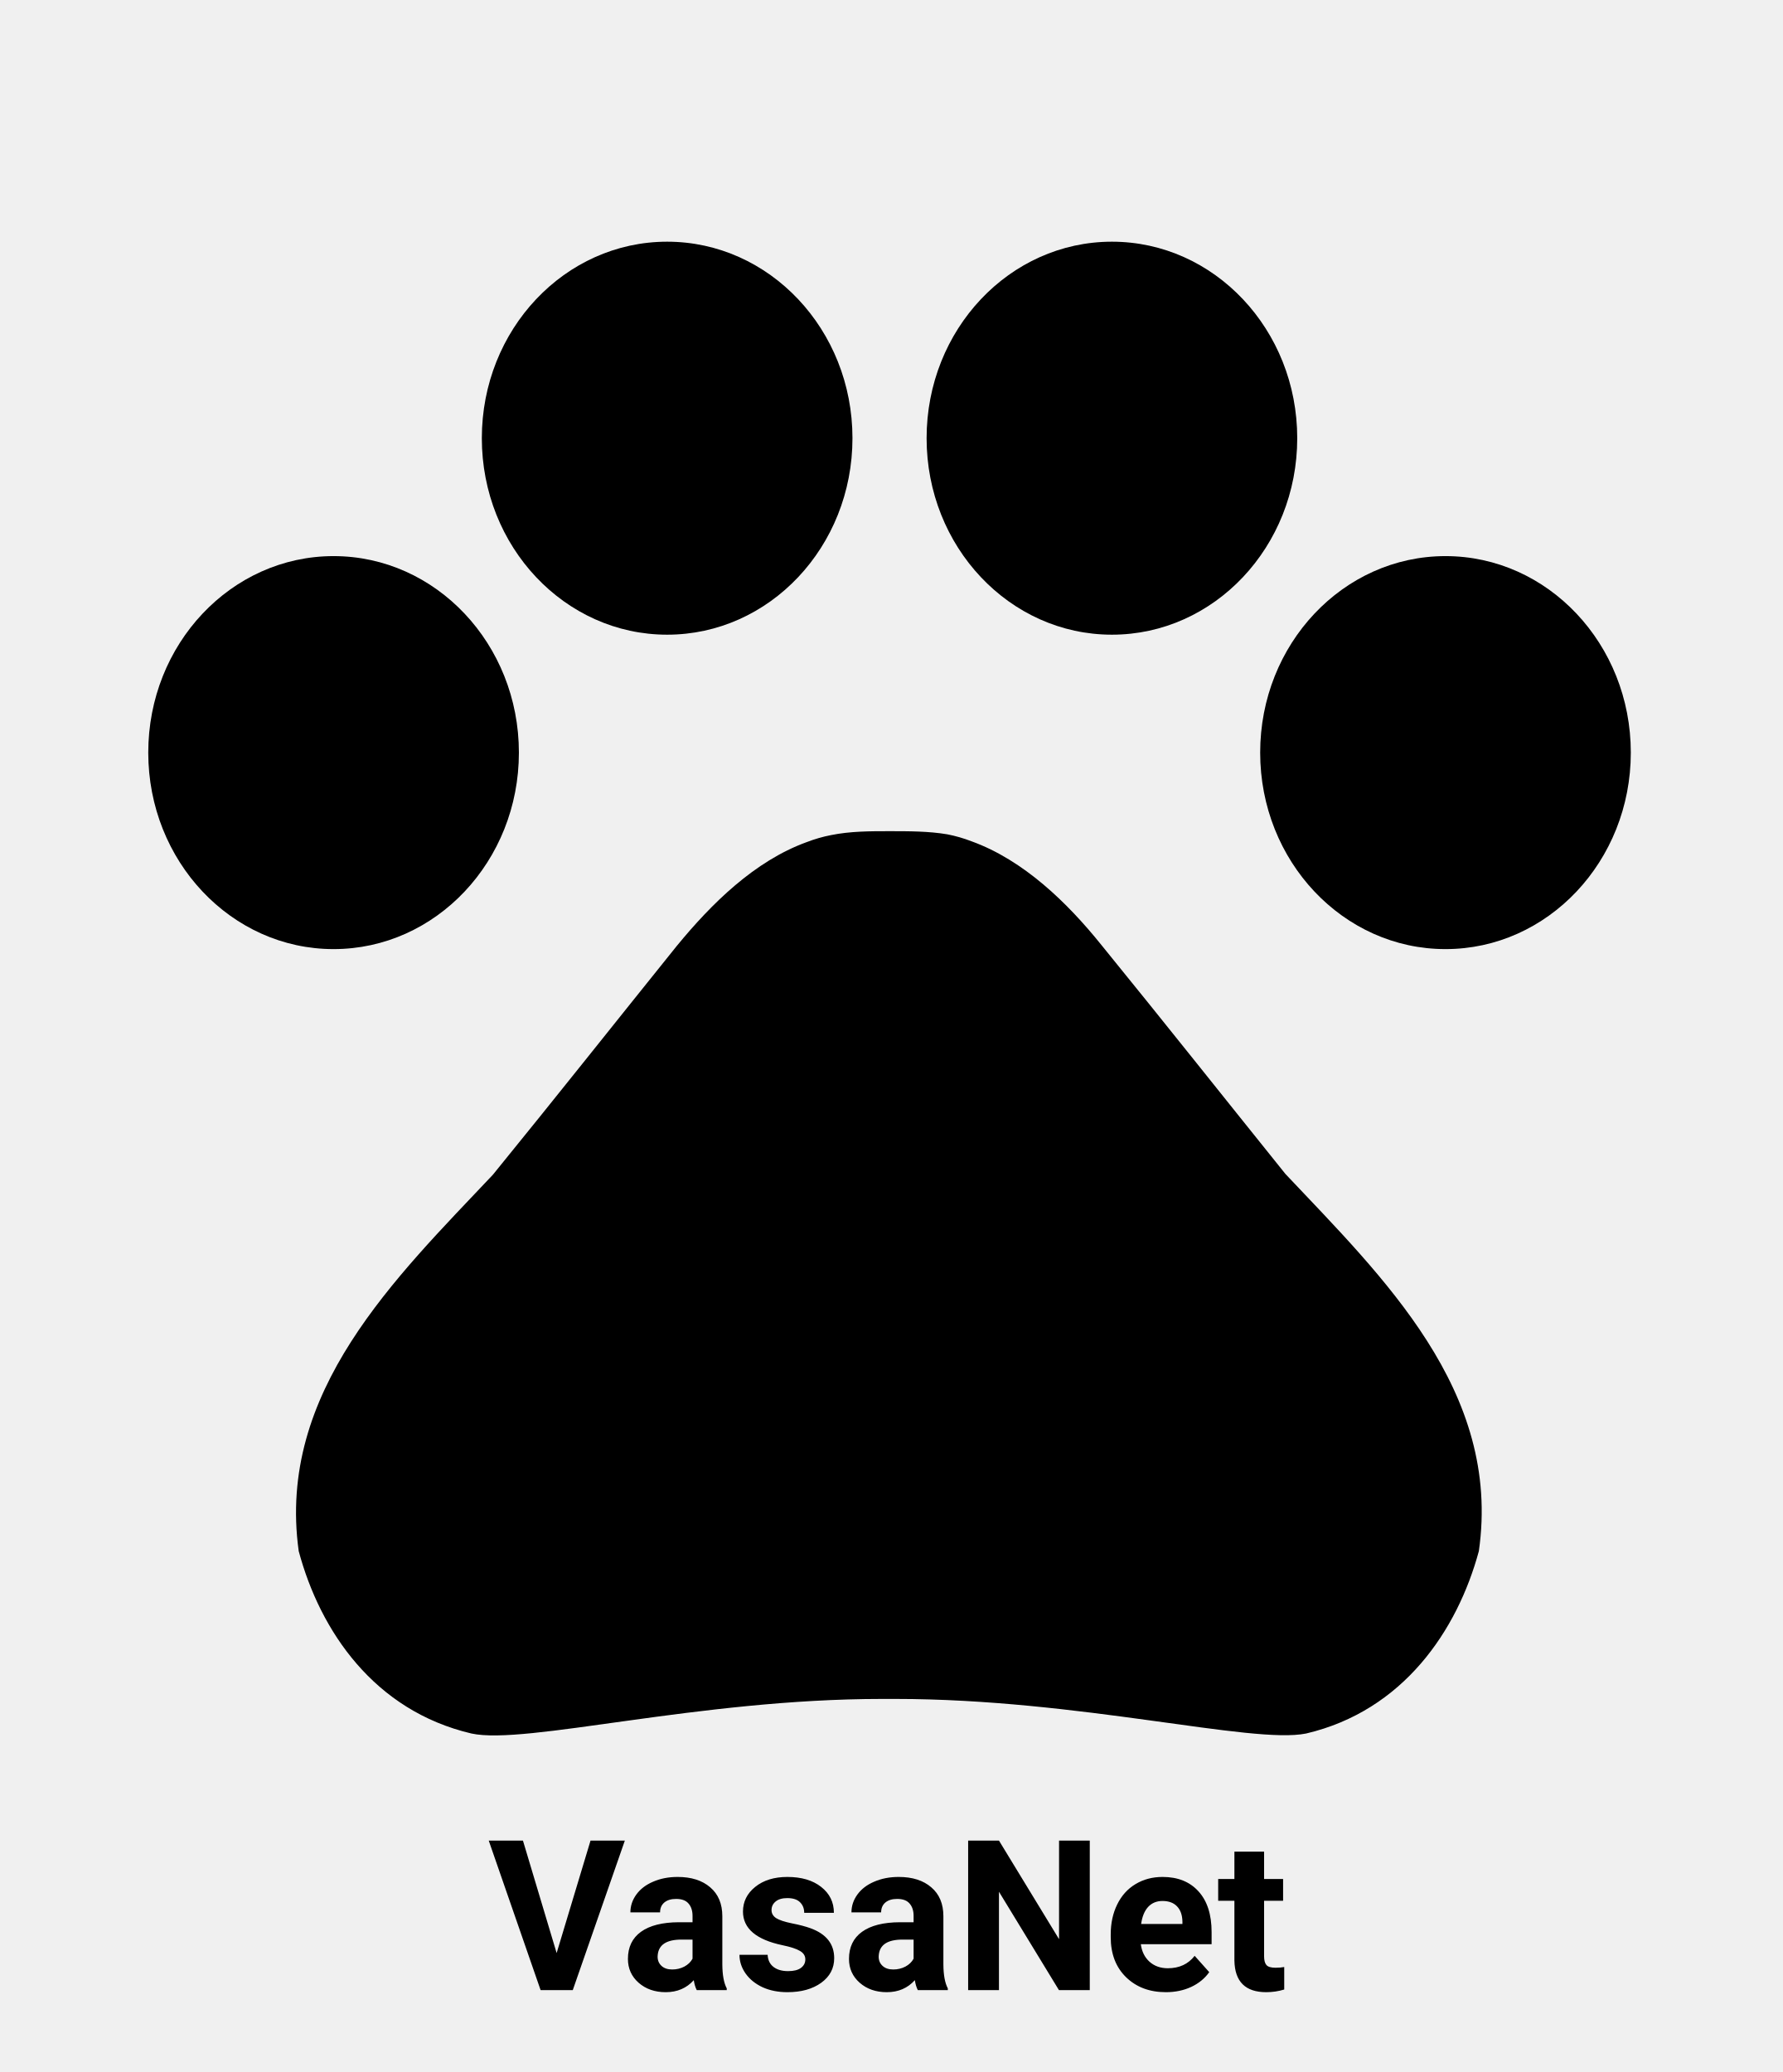
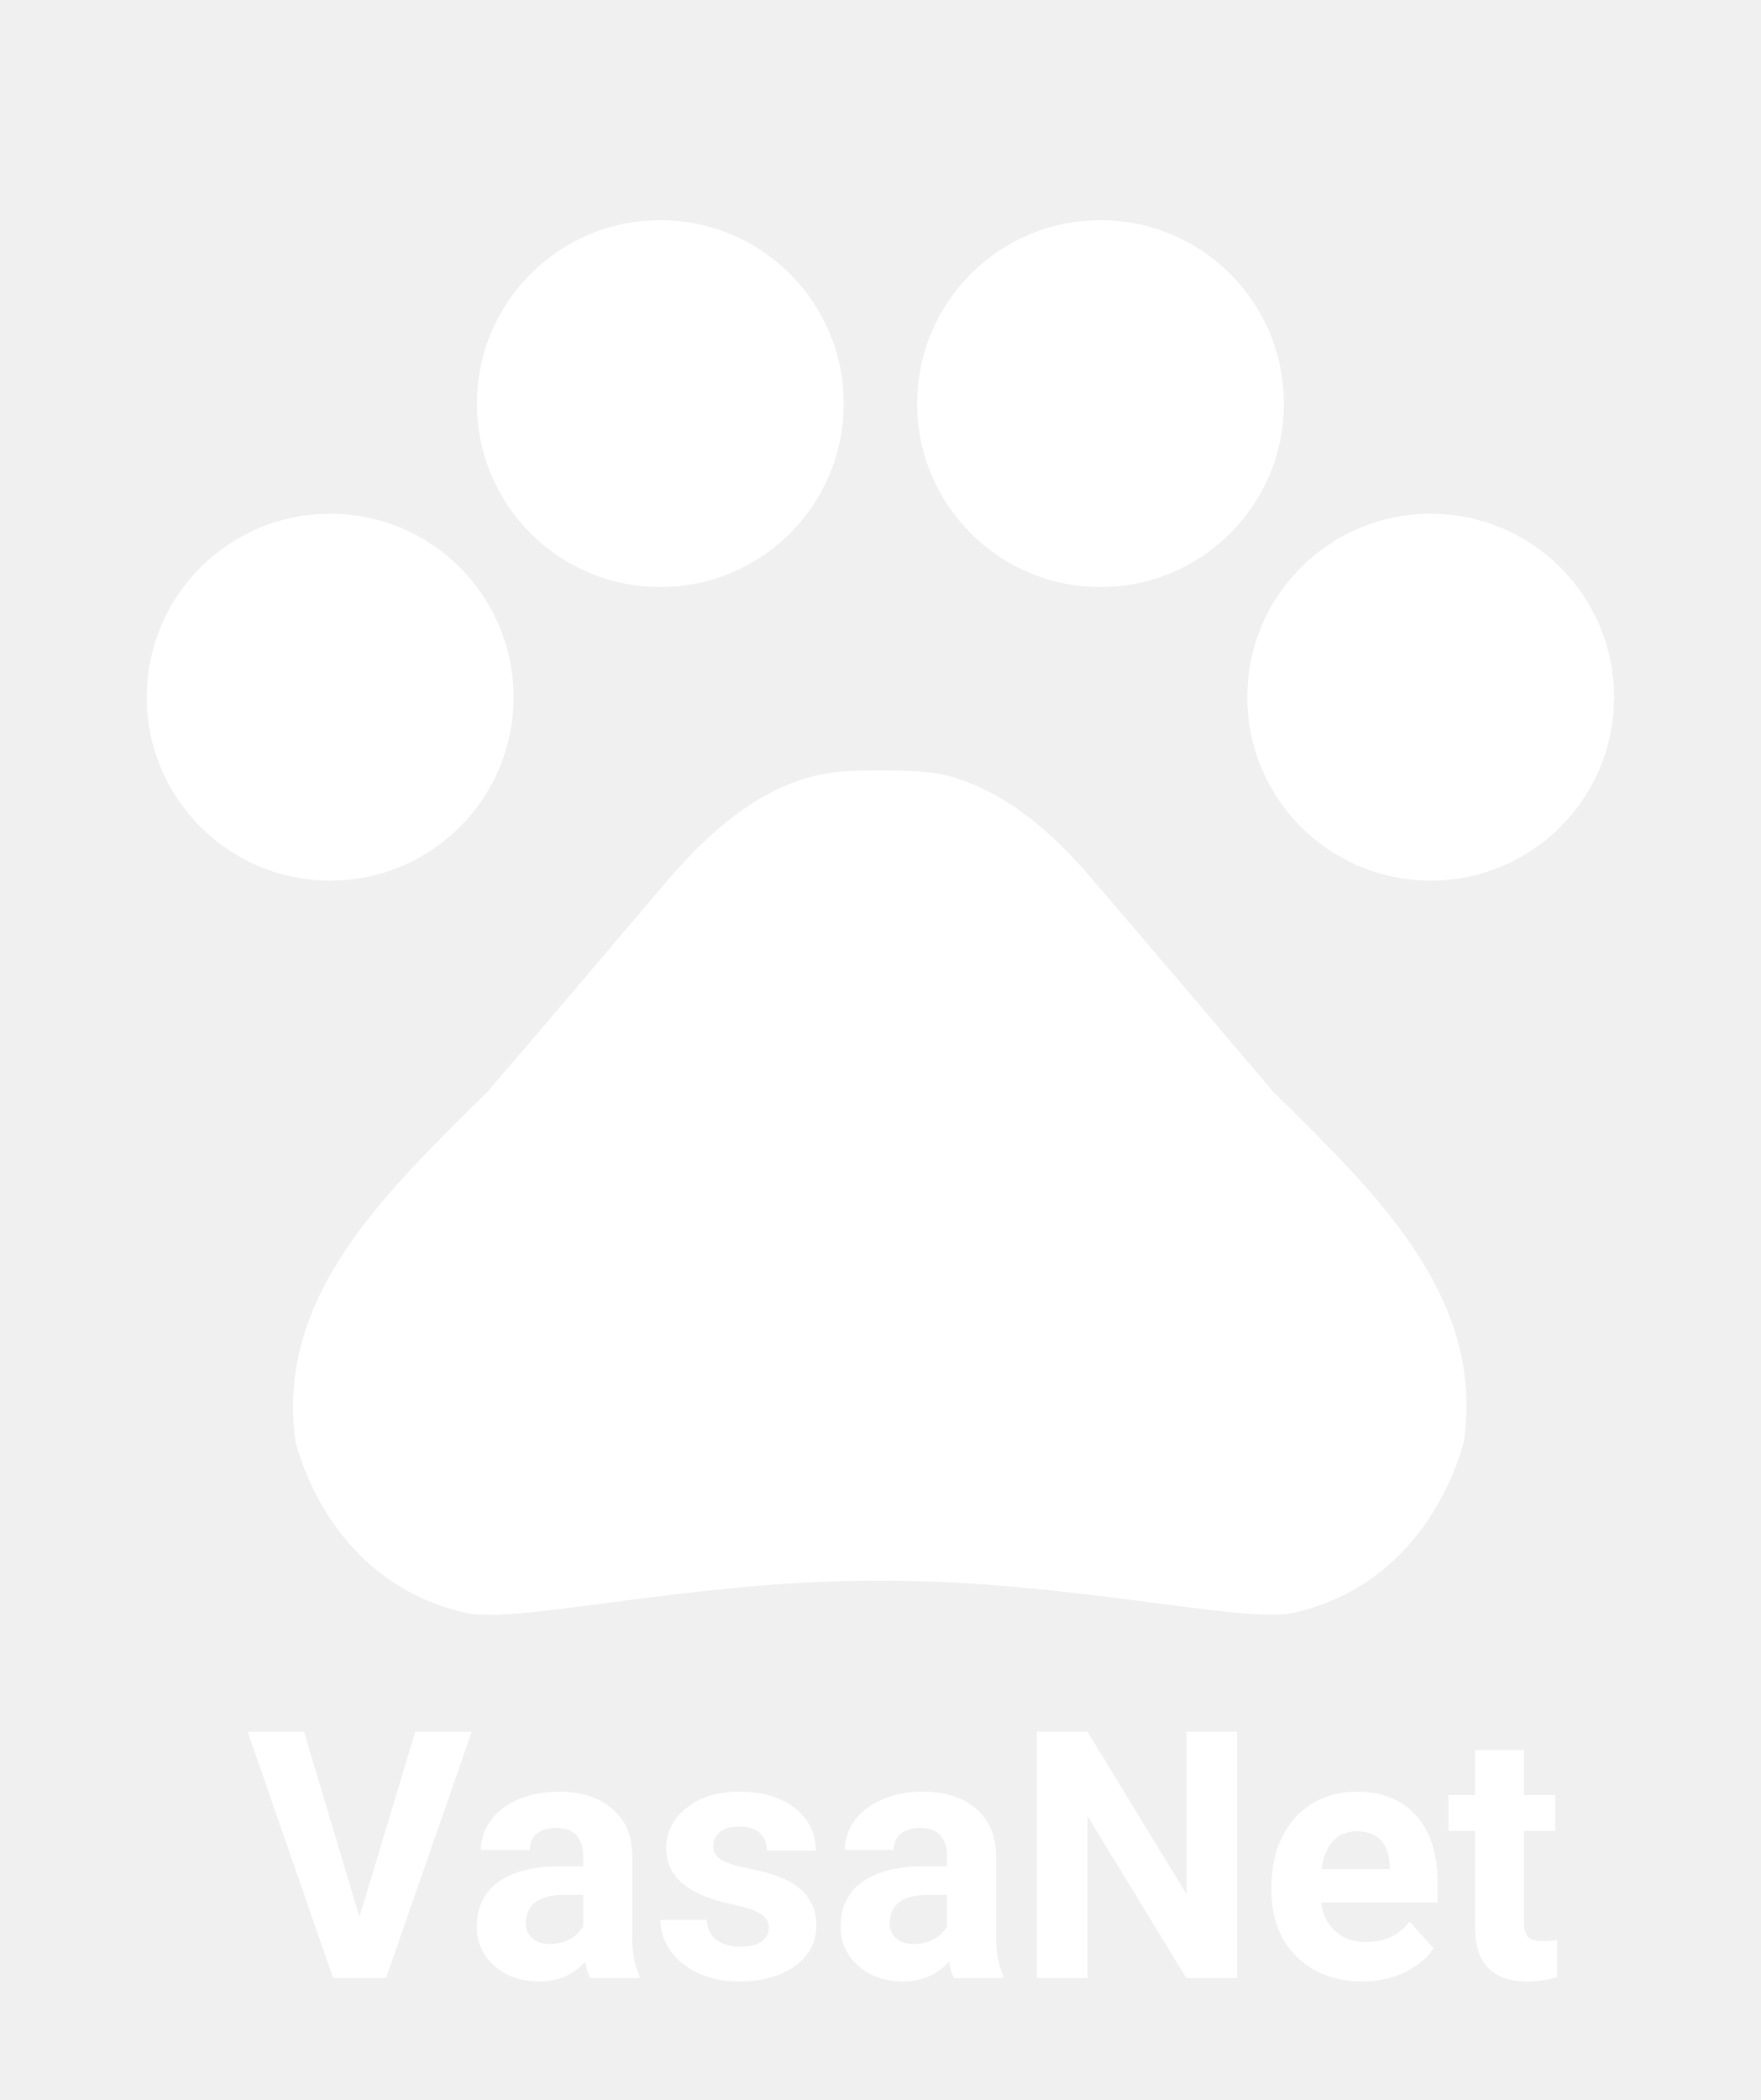
- <svg xmlns="http://www.w3.org/2000/svg" width="283" height="329" viewBox="0 0 283 329" fill="none">
-   <path d="M52.959 150.702C69.208 150.702 82.381 136.733 82.381 119.502C82.381 102.27 69.208 88.301 52.959 88.301C36.71 88.301 23.538 102.27 23.538 119.502C23.538 136.733 36.71 150.702 52.959 150.702Z" fill="black" />
-   <path d="M105.918 100.778C122.167 100.778 135.339 86.809 135.339 69.577C135.339 52.346 122.167 38.377 105.918 38.377C89.669 38.377 76.496 52.346 76.496 69.577C76.496 86.809 89.669 100.778 105.918 100.778Z" fill="black" />
-   <path d="M176.529 100.778C192.779 100.778 205.951 86.809 205.951 69.577C205.951 52.346 192.779 38.377 176.529 38.377C160.28 38.377 147.108 52.346 147.108 69.577C147.108 86.809 160.28 100.778 176.529 100.778Z" fill="black" />
-   <path d="M229.488 150.702C245.737 150.702 258.91 136.733 258.91 119.502C258.91 102.27 245.737 88.301 229.488 88.301C213.239 88.301 200.067 102.27 200.067 119.502C200.067 136.733 213.239 150.702 229.488 150.702Z" fill="black" />
-   <path d="M204.066 186.393C193.828 173.663 185.237 162.805 174.88 150.075C169.467 143.336 162.523 136.597 154.285 133.601C152.991 133.102 151.696 132.728 150.402 132.478C147.459 131.979 144.282 131.979 141.222 131.979C138.162 131.979 134.985 131.979 131.925 132.603C130.63 132.853 129.336 133.227 128.041 133.726C119.803 136.722 112.977 143.461 107.446 150.2C97.207 162.93 88.616 173.788 78.26 186.518C62.843 202.867 43.896 220.964 47.426 246.299C50.839 259.029 59.43 271.634 74.847 275.253C83.438 277.125 110.859 269.762 140.045 269.762H142.164C171.35 269.762 198.771 277 207.362 275.253C222.779 271.634 231.37 258.904 234.783 246.299C238.431 220.839 219.483 202.742 204.066 186.393V186.393Z" fill="black" />
-   <path d="M88.372 310.113L93.754 292.255H99.201L90.933 316H85.828L77.592 292.255H83.023L88.372 310.113ZM110.617 316C110.4 315.576 110.242 315.049 110.144 314.418C109.003 315.69 107.518 316.326 105.692 316.326C103.963 316.326 102.528 315.826 101.386 314.826C100.256 313.826 99.69 312.564 99.69 311.042C99.69 309.172 100.381 307.737 101.762 306.737C103.153 305.736 105.159 305.231 107.779 305.22H109.948V304.209C109.948 303.393 109.736 302.741 109.312 302.252C108.899 301.763 108.241 301.518 107.339 301.518C106.545 301.518 105.92 301.708 105.464 302.089C105.018 302.469 104.795 302.991 104.795 303.654H100.082C100.082 302.632 100.397 301.686 101.028 300.817C101.658 299.947 102.55 299.267 103.702 298.778C104.855 298.278 106.149 298.028 107.584 298.028C109.758 298.028 111.481 298.577 112.754 299.675C114.036 300.762 114.678 302.295 114.678 304.274V311.923C114.689 313.597 114.923 314.864 115.379 315.723V316H110.617ZM106.719 312.722C107.415 312.722 108.057 312.57 108.644 312.265C109.231 311.95 109.666 311.531 109.948 311.01V307.976H108.187C105.828 307.976 104.572 308.792 104.42 310.422L104.404 310.7C104.404 311.287 104.61 311.771 105.023 312.151C105.436 312.532 106.002 312.722 106.719 312.722ZM127.855 311.124C127.855 310.547 127.567 310.096 126.991 309.77C126.426 309.433 125.512 309.134 124.251 308.873C120.054 307.992 117.956 306.209 117.956 303.524C117.956 301.958 118.603 300.654 119.897 299.61C121.201 298.555 122.903 298.028 125.001 298.028C127.241 298.028 129.029 298.555 130.367 299.61C131.715 300.664 132.389 302.034 132.389 303.72H127.676C127.676 303.046 127.458 302.491 127.024 302.056C126.589 301.61 125.909 301.387 124.985 301.387C124.191 301.387 123.577 301.567 123.142 301.926C122.707 302.284 122.49 302.741 122.49 303.296C122.49 303.817 122.734 304.242 123.224 304.568C123.724 304.883 124.561 305.16 125.735 305.399C126.909 305.628 127.899 305.889 128.703 306.182C131.193 307.096 132.438 308.677 132.438 310.928C132.438 312.537 131.748 313.842 130.367 314.842C128.986 315.831 127.203 316.326 125.018 316.326C123.539 316.326 122.223 316.065 121.071 315.543C119.929 315.011 119.032 314.288 118.38 313.374C117.728 312.45 117.401 311.455 117.401 310.39H121.87C121.914 311.227 122.223 311.868 122.8 312.314C123.376 312.76 124.148 312.983 125.115 312.983C126.018 312.983 126.697 312.814 127.154 312.477C127.622 312.129 127.855 311.678 127.855 311.124ZM145.713 316C145.496 315.576 145.338 315.049 145.24 314.418C144.099 315.69 142.615 316.326 140.788 316.326C139.059 316.326 137.624 315.826 136.483 314.826C135.352 313.826 134.786 312.564 134.786 311.042C134.786 309.172 135.477 307.737 136.858 306.737C138.249 305.736 140.255 305.231 142.875 305.22H145.045V304.209C145.045 303.393 144.833 302.741 144.408 302.252C143.995 301.763 143.338 301.518 142.435 301.518C141.641 301.518 141.016 301.708 140.56 302.089C140.114 302.469 139.891 302.991 139.891 303.654H135.178C135.178 302.632 135.493 301.686 136.124 300.817C136.754 299.947 137.646 299.267 138.798 298.778C139.951 298.278 141.245 298.028 142.68 298.028C144.854 298.028 146.578 298.577 147.85 299.675C149.133 300.762 149.774 302.295 149.774 304.274V311.923C149.785 313.597 150.019 314.864 150.475 315.723V316H145.713ZM141.815 312.722C142.511 312.722 143.153 312.57 143.74 312.265C144.327 311.95 144.762 311.531 145.045 311.01V307.976H143.283C140.924 307.976 139.668 308.792 139.516 310.422L139.5 310.7C139.5 311.287 139.706 311.771 140.119 312.151C140.532 312.532 141.098 312.722 141.815 312.722ZM173.014 316H168.121L158.597 300.376V316H153.704V292.255H158.597L168.137 307.911V292.255H173.014V316ZM185.098 316.326C182.511 316.326 180.402 315.532 178.771 313.945C177.151 312.358 176.341 310.243 176.341 307.601V307.144C176.341 305.372 176.683 303.79 177.368 302.399C178.053 300.996 179.021 299.92 180.271 299.17C181.532 298.408 182.967 298.028 184.577 298.028C186.99 298.028 188.887 298.789 190.268 300.311C191.66 301.833 192.356 303.991 192.356 306.786V308.71H181.119C181.271 309.863 181.728 310.787 182.489 311.483C183.261 312.178 184.234 312.526 185.408 312.526C187.224 312.526 188.643 311.868 189.665 310.553L191.981 313.146C191.274 314.146 190.317 314.929 189.11 315.494C187.904 316.049 186.566 316.326 185.098 316.326ZM184.56 301.844C183.625 301.844 182.864 302.159 182.277 302.79C181.701 303.421 181.331 304.323 181.168 305.497H187.724V305.122C187.702 304.078 187.42 303.274 186.876 302.708C186.332 302.132 185.561 301.844 184.56 301.844ZM200.689 294.016V298.354H203.707V301.812H200.689V310.618C200.689 311.271 200.814 311.738 201.065 312.021C201.315 312.303 201.793 312.445 202.5 312.445C203.022 312.445 203.484 312.407 203.886 312.331V315.902C202.962 316.185 202.01 316.326 201.032 316.326C197.727 316.326 196.042 314.657 195.976 311.319V301.812H193.4V298.354H195.976V294.016H200.689Z" fill="black" />
+ <svg xmlns="http://www.w3.org/2000/svg" width="52" height="62" viewBox="0 0 52 62" fill="none">
+   <path d="M9.75 26C12.742 26 15.167 23.575 15.167 20.584C15.167 17.592 12.742 15.167 9.75 15.167C6.759 15.167 4.333 17.592 4.333 20.584C4.333 23.575 6.759 26 9.75 26Z" fill="white" />
+   <path d="M19.5 17.333C22.492 17.333 24.917 14.908 24.917 11.917C24.917 8.925 22.492 6.5 19.5 6.5C16.509 6.5 14.084 8.925 14.084 11.917C14.084 14.908 16.509 17.333 19.5 17.333Z" fill="white" />
+   <path d="M32.5 17.333C35.492 17.333 37.917 14.908 37.917 11.917C37.917 8.925 35.492 6.5 32.5 6.5C29.509 6.5 27.084 8.925 27.084 11.917C27.084 14.908 29.509 17.333 32.5 17.333Z" fill="white" />
+   <path d="M42.25 26C45.242 26 47.667 23.575 47.667 20.584C47.667 17.592 45.242 15.167 42.25 15.167C39.259 15.167 36.834 17.592 36.834 20.584C36.834 23.575 39.259 26 42.25 26Z" fill="white" />
+   <path d="M37.57 32.197C35.685 29.987 34.103 28.102 32.197 25.892C31.2 24.722 29.922 23.552 28.405 23.032C28.166 22.945 27.928 22.88 27.69 22.837C27.148 22.75 26.563 22.75 26 22.75C25.436 22.75 24.852 22.75 24.288 22.858C24.05 22.902 23.811 22.967 23.573 23.053C22.056 23.573 20.8 24.743 19.782 25.913C17.896 28.123 16.315 30.008 14.408 32.218C11.57 35.057 8.082 38.198 8.732 42.597C9.36 44.807 10.941 46.995 13.78 47.623C15.361 47.948 20.41 46.67 25.783 46.67H26.173C31.547 46.67 36.595 47.927 38.176 47.623C41.015 46.995 42.596 44.785 43.225 42.597C43.897 38.177 40.408 35.035 37.57 32.197Z" fill="white" />
+   <path d="M10.616 56.597L12.263 51.129H13.931L11.399 58.4H9.837L7.315 51.129H8.978L10.616 56.597ZM17.427 58.4C17.36 58.27 17.312 58.109 17.282 57.916C16.932 58.305 16.478 58.5 15.919 58.5C15.389 58.5 14.95 58.347 14.6 58.04C14.254 57.734 14.081 57.348 14.081 56.882C14.081 56.309 14.292 55.87 14.715 55.564C15.141 55.257 15.755 55.102 16.558 55.099H17.222V54.79C17.222 54.54 17.157 54.34 17.027 54.19C16.901 54.041 16.699 53.966 16.423 53.966C16.18 53.966 15.989 54.024 15.849 54.141C15.712 54.257 15.644 54.417 15.644 54.62H14.201C14.201 54.307 14.297 54.017 14.49 53.751C14.684 53.485 14.957 53.277 15.309 53.127C15.662 52.974 16.058 52.897 16.498 52.897C17.164 52.897 17.691 53.065 18.081 53.401C18.474 53.734 18.67 54.204 18.67 54.81V57.151C18.673 57.664 18.745 58.052 18.885 58.315V58.4H17.427ZM16.233 57.396C16.446 57.396 16.643 57.35 16.822 57.256C17.002 57.16 17.135 57.032 17.222 56.872V55.943H16.683C15.96 55.943 15.576 56.193 15.529 56.692L15.524 56.777C15.524 56.957 15.587 57.105 15.714 57.221C15.84 57.338 16.014 57.396 16.233 57.396ZM22.705 56.907C22.705 56.73 22.616 56.592 22.44 56.492C22.267 56.389 21.987 56.298 21.601 56.218C20.316 55.948 19.674 55.402 19.674 54.58C19.674 54.1 19.872 53.701 20.268 53.381C20.667 53.059 21.188 52.897 21.831 52.897C22.517 52.897 23.064 53.059 23.474 53.381C23.887 53.704 24.093 54.124 24.093 54.64H22.65C22.65 54.433 22.583 54.264 22.45 54.13C22.317 53.994 22.109 53.926 21.826 53.926C21.583 53.926 21.395 53.981 21.262 54.09C21.128 54.2 21.062 54.34 21.062 54.51C21.062 54.67 21.137 54.8 21.287 54.9C21.44 54.996 21.696 55.081 22.056 55.154C22.415 55.224 22.718 55.304 22.964 55.394C23.727 55.673 24.108 56.158 24.108 56.847C24.108 57.34 23.896 57.739 23.474 58.045C23.051 58.348 22.505 58.5 21.836 58.5C21.383 58.5 20.98 58.42 20.627 58.26C20.278 58.097 20.003 57.876 19.803 57.596C19.604 57.313 19.504 57.008 19.504 56.682H20.872C20.885 56.938 20.98 57.135 21.157 57.271C21.333 57.408 21.57 57.476 21.866 57.476C22.142 57.476 22.35 57.425 22.49 57.321C22.633 57.215 22.705 57.077 22.705 56.907ZM28.173 58.4C28.106 58.27 28.058 58.109 28.028 57.916C27.678 58.305 27.224 58.5 26.665 58.5C26.135 58.5 25.696 58.347 25.346 58.04C25 57.734 24.827 57.348 24.827 56.882C24.827 56.309 25.038 55.87 25.461 55.564C25.887 55.257 26.502 55.102 27.304 55.099H27.968V54.79C27.968 54.54 27.903 54.34 27.773 54.19C27.647 54.041 27.445 53.966 27.169 53.966C26.926 53.966 26.735 54.024 26.595 54.141C26.458 54.257 26.39 54.417 26.39 54.62H24.947C24.947 54.307 25.043 54.017 25.236 53.751C25.43 53.485 25.703 53.277 26.055 53.127C26.408 52.974 26.804 52.897 27.244 52.897C27.91 52.897 28.437 53.065 28.827 53.401C29.22 53.734 29.416 54.204 29.416 54.81V57.151C29.419 57.664 29.491 58.052 29.631 58.315V58.4H28.173ZM26.979 57.396C27.192 57.396 27.389 57.35 27.568 57.256C27.748 57.16 27.881 57.032 27.968 56.872V55.943H27.429C26.706 55.943 26.322 56.193 26.275 56.692L26.27 56.777C26.27 56.957 26.333 57.105 26.46 57.221C26.586 57.338 26.759 57.396 26.979 57.396ZM36.532 58.4H35.034L32.117 53.616V58.4H30.619V51.129H32.117L35.039 55.923V51.129H36.532V58.4ZM40.232 58.5C39.44 58.5 38.794 58.257 38.294 57.771C37.798 57.285 37.55 56.637 37.55 55.828V55.688C37.55 55.146 37.655 54.661 37.865 54.235C38.075 53.806 38.371 53.476 38.754 53.247C39.14 53.014 39.579 52.897 40.072 52.897C40.811 52.897 41.392 53.13 41.815 53.596C42.241 54.062 42.454 54.723 42.454 55.579V56.168H39.014C39.06 56.521 39.2 56.804 39.433 57.017C39.669 57.23 39.967 57.336 40.327 57.336C40.883 57.336 41.317 57.135 41.63 56.732L42.339 57.526C42.123 57.832 41.83 58.072 41.46 58.245C41.091 58.415 40.681 58.5 40.232 58.5ZM40.067 54.066C39.781 54.066 39.548 54.162 39.368 54.355C39.192 54.548 39.078 54.825 39.029 55.184H41.036V55.069C41.029 54.75 40.943 54.503 40.776 54.33C40.61 54.154 40.373 54.066 40.067 54.066ZM45.006 51.669V52.997H45.929V54.056H45.006V56.752C45.006 56.952 45.044 57.095 45.12 57.181C45.197 57.268 45.344 57.311 45.56 57.311C45.72 57.311 45.861 57.3 45.984 57.276V58.37C45.701 58.456 45.41 58.5 45.111 58.5C44.099 58.5 43.583 57.989 43.562 56.967V54.056H42.774V52.997H43.562V51.669H45.006Z" fill="white" />
</svg>
